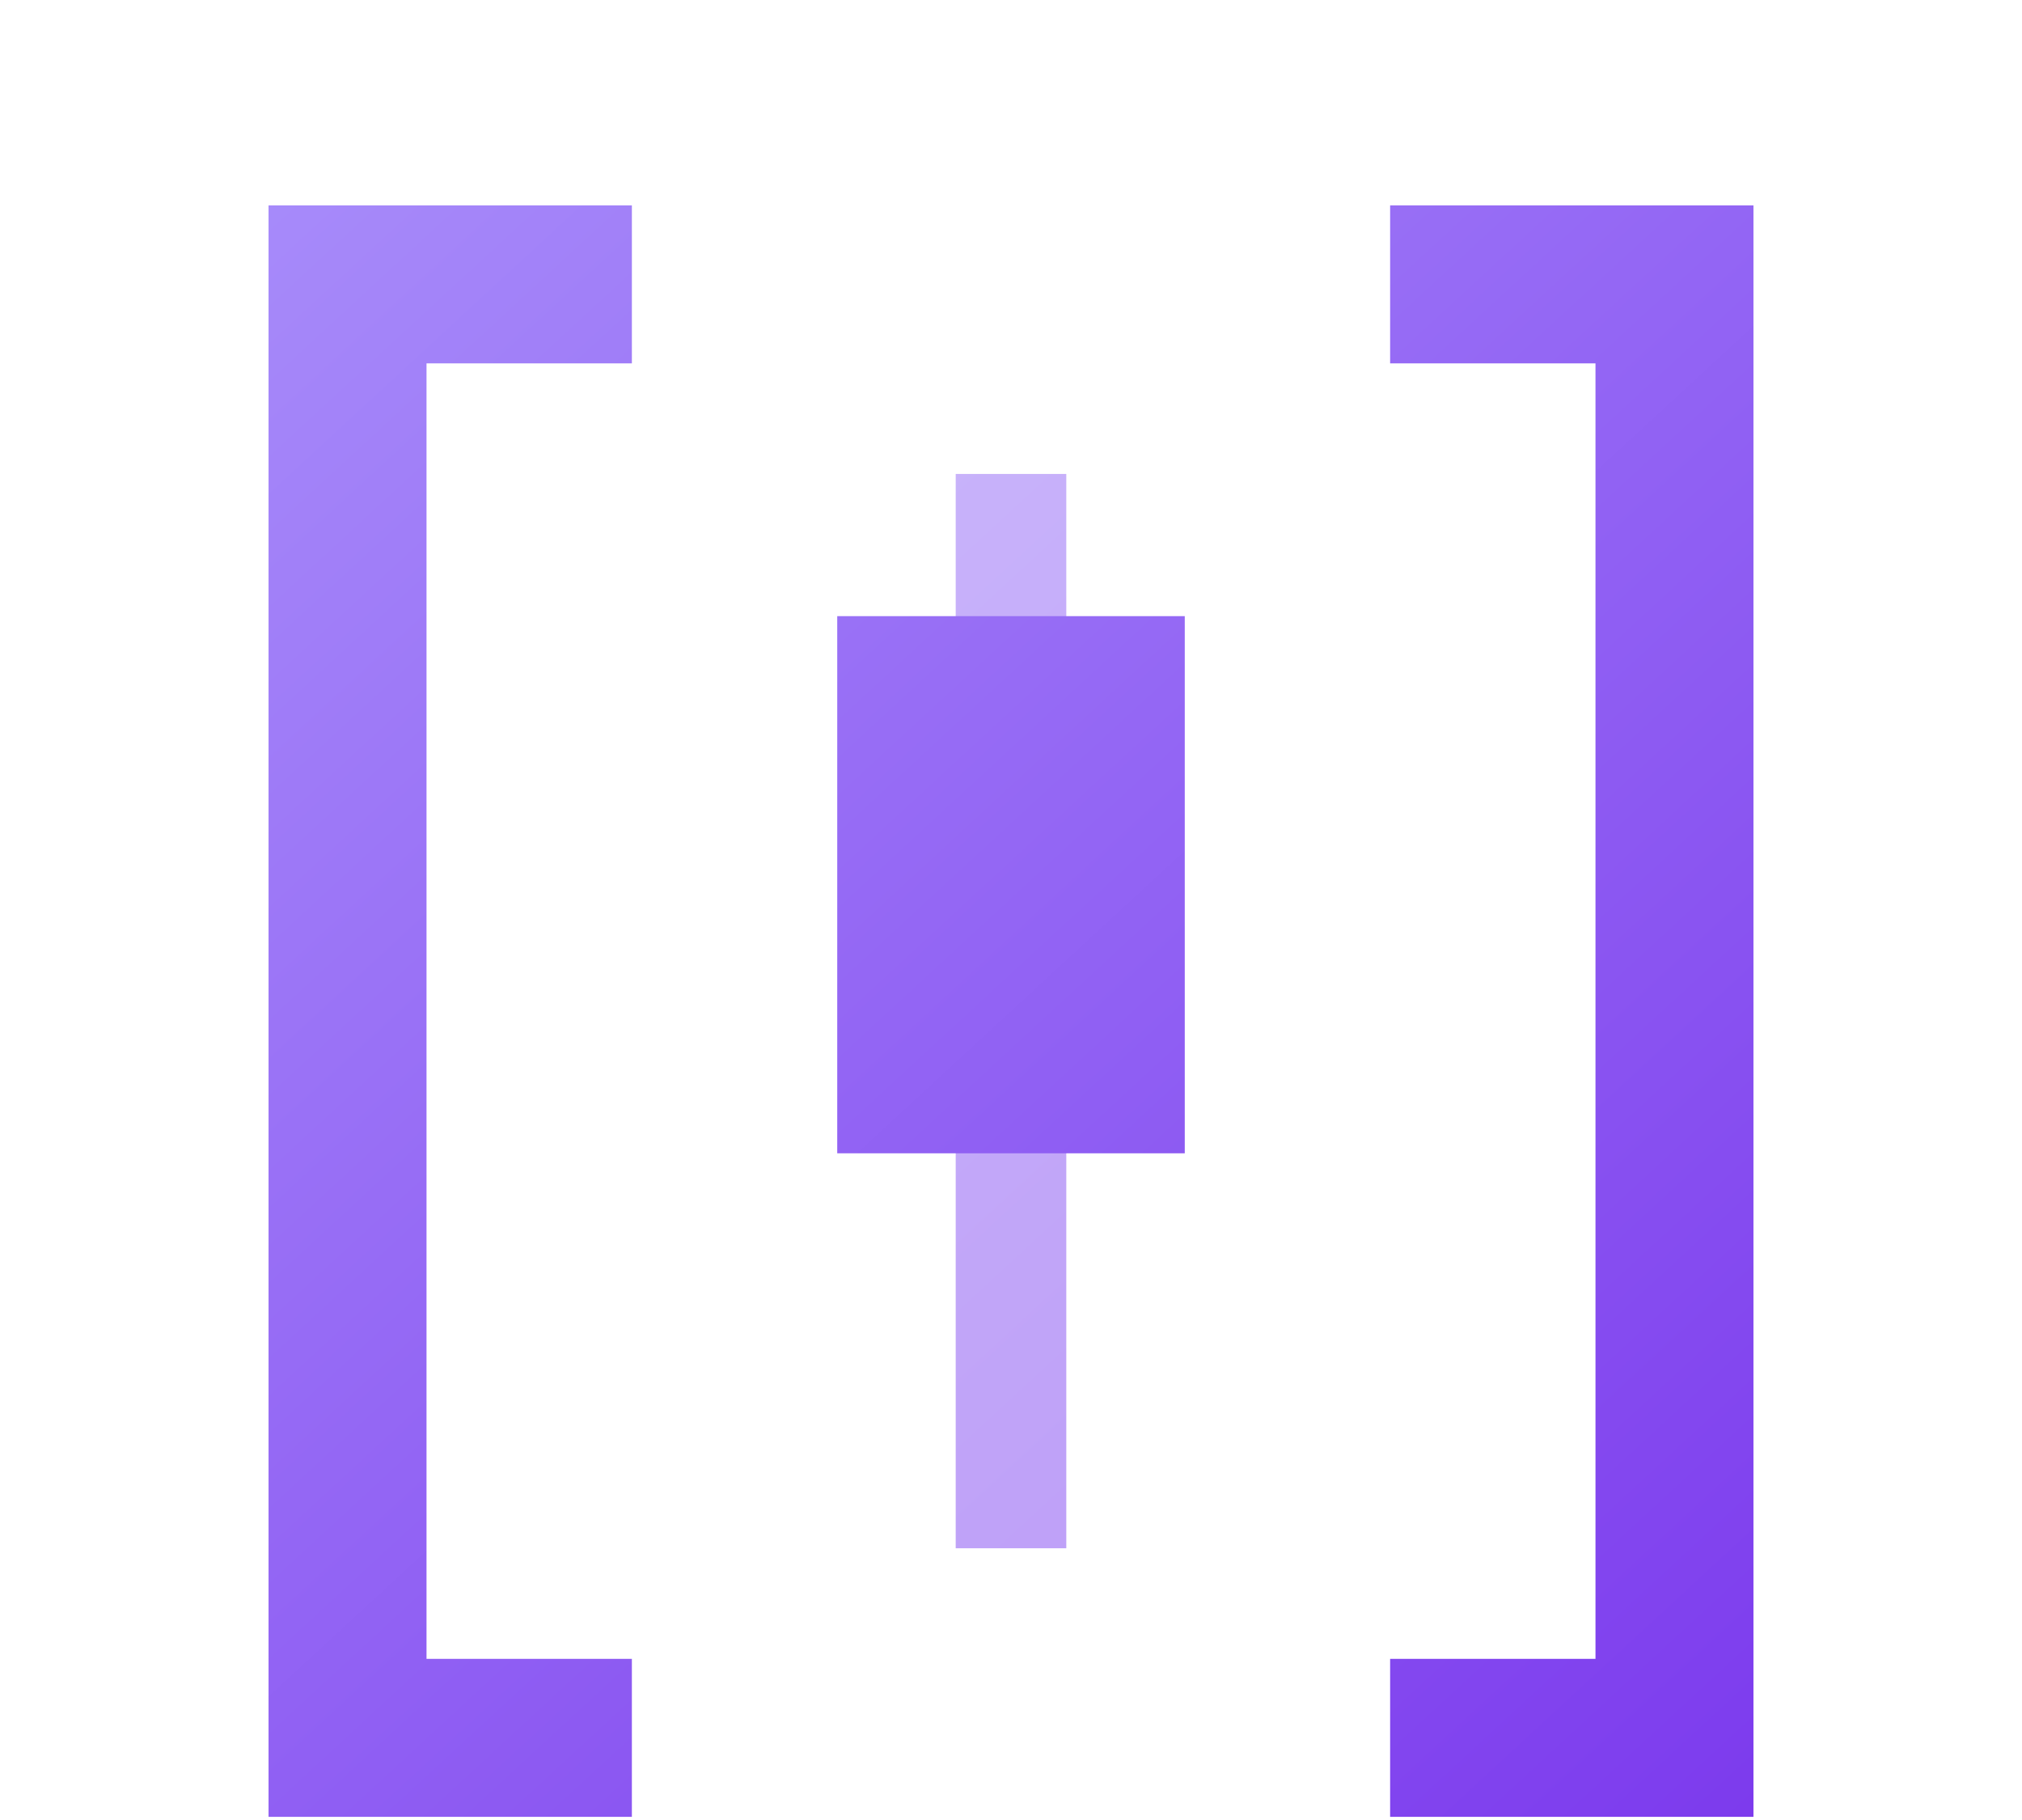
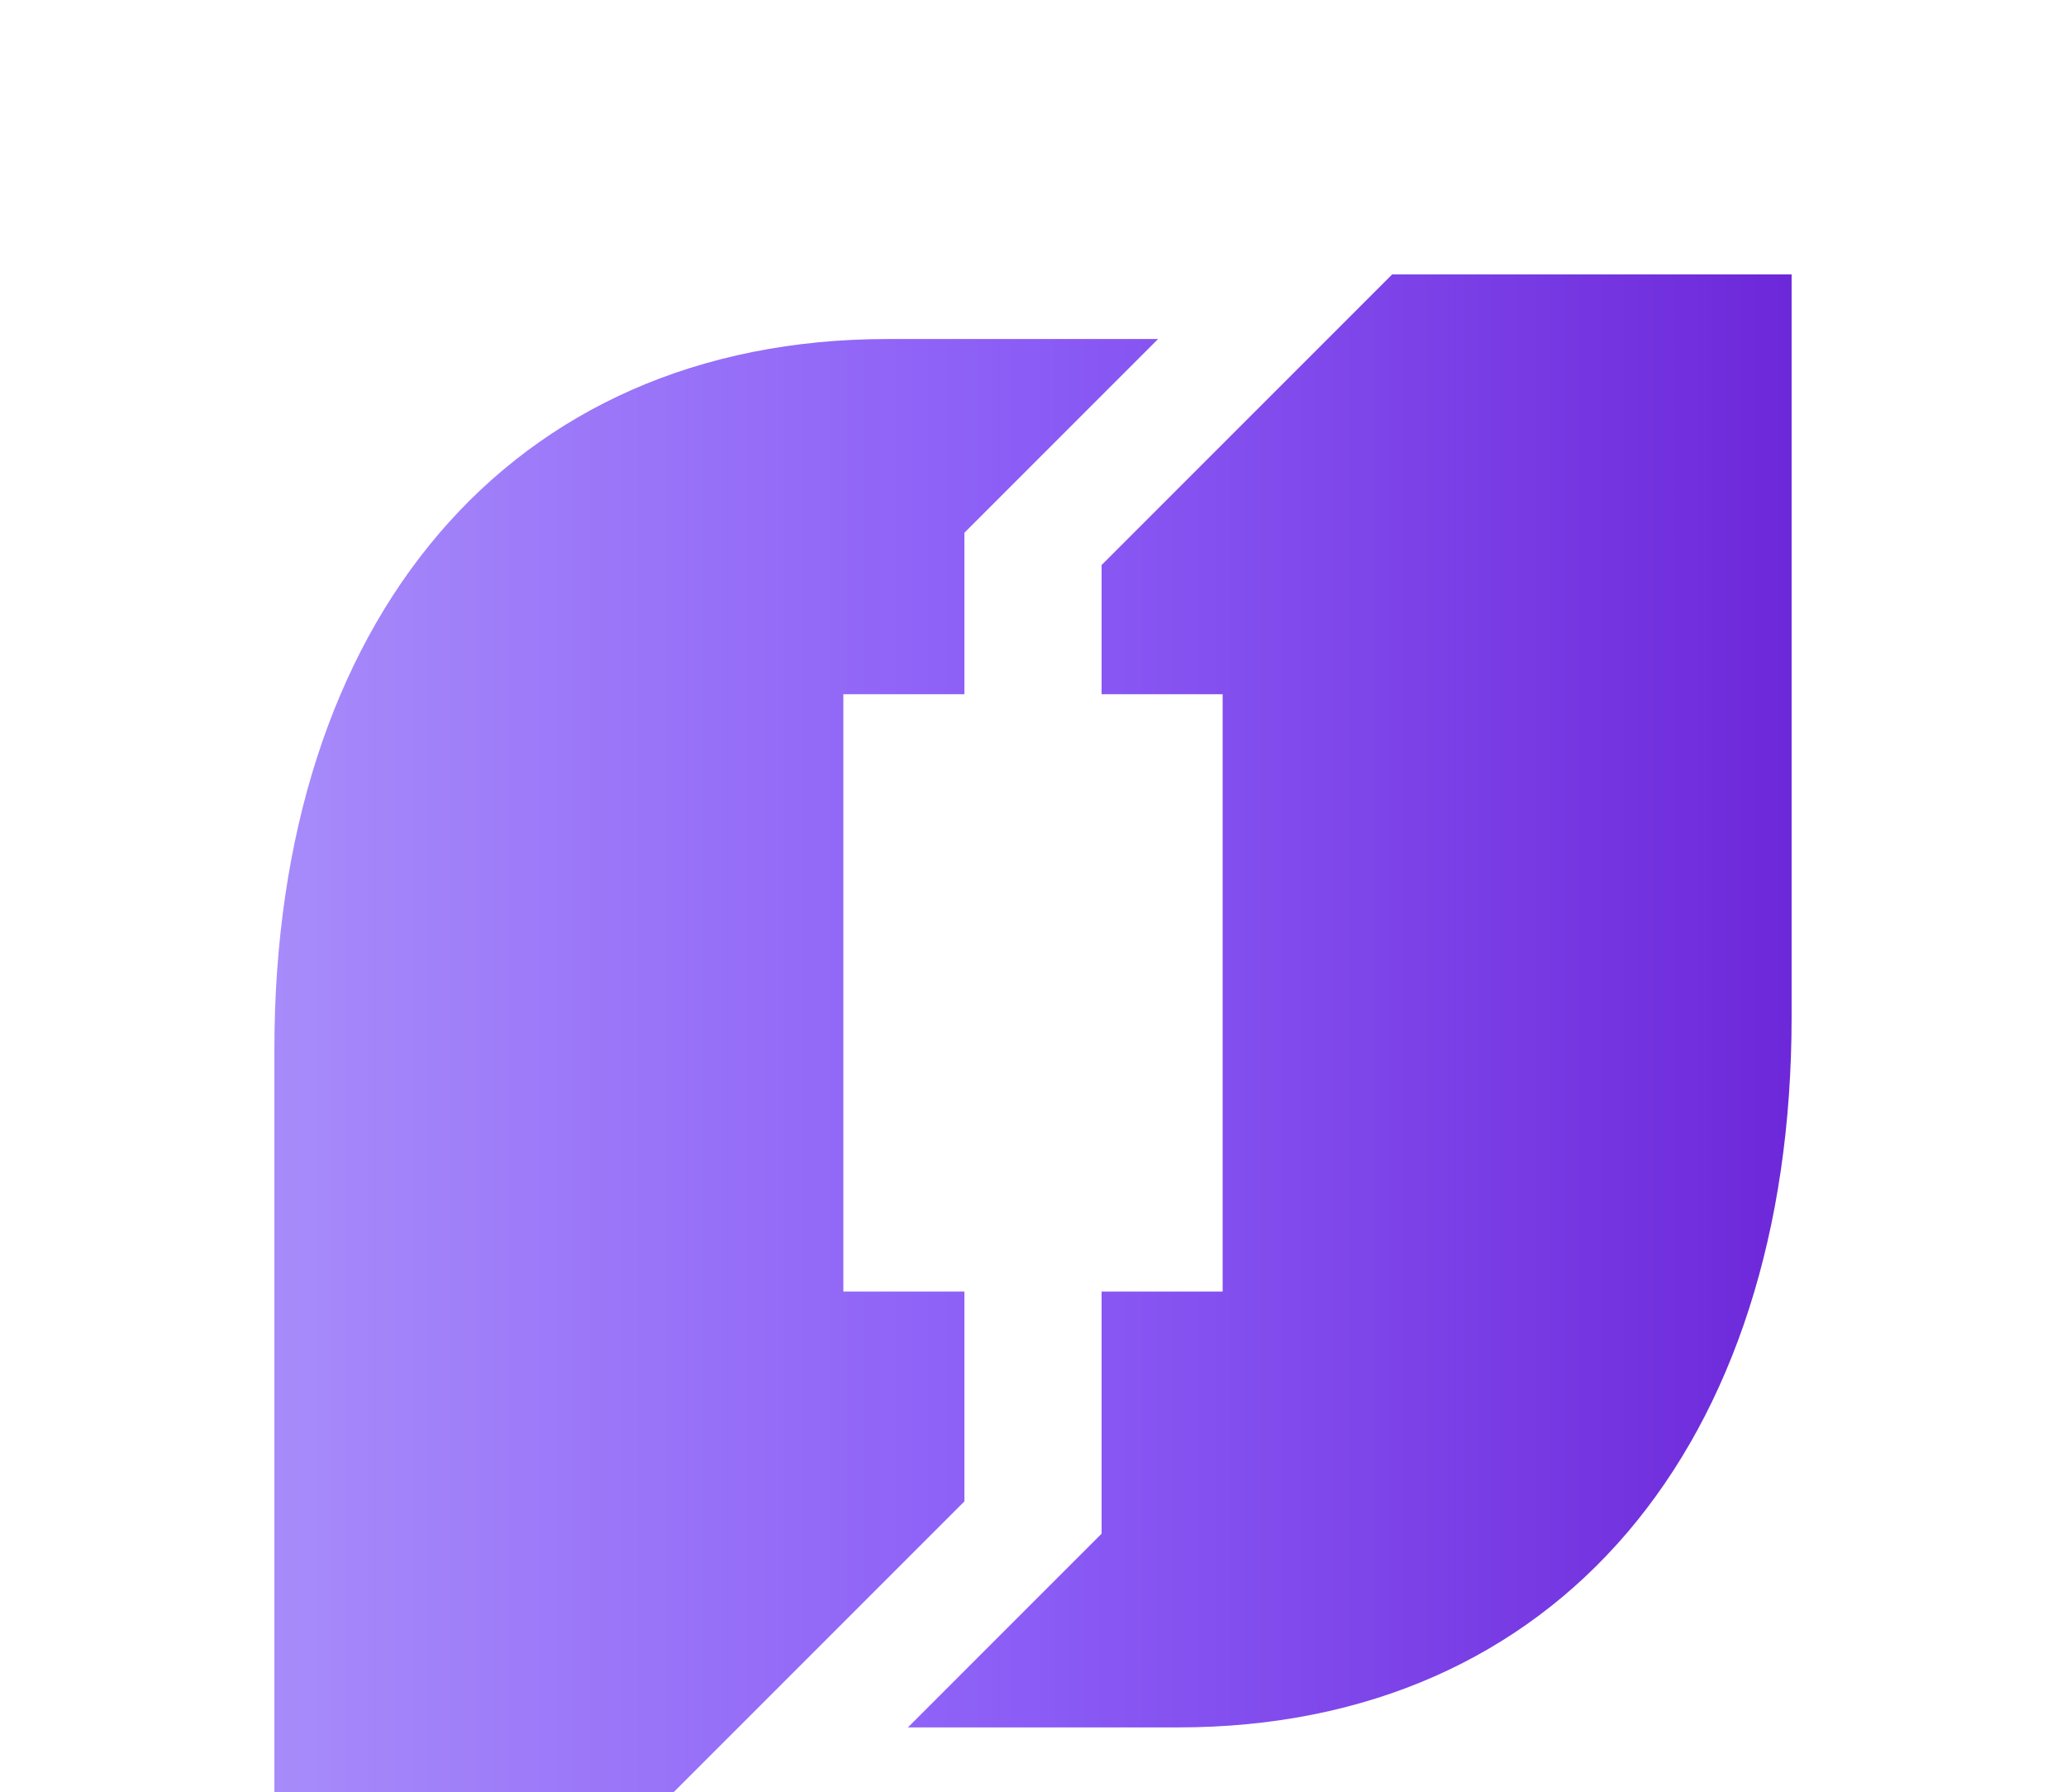
- <svg xmlns="http://www.w3.org/2000/svg" viewBox="0 0 64 57.6" fill="none" role="img" aria-label="Tick Stock Panel">
+ <svg xmlns="http://www.w3.org/2000/svg" viewBox="0 0 64 55.5" width="64" height="55.5" role="img" aria-label="Tick Stock Panel">
  <defs>
-     <linearGradient id="tsp-brand" x1="8" y1="6" x2="56" y2="58" gradientUnits="userSpaceOnUse">
+     <linearGradient id="tsp-title" x1="8.5" y1="32" x2="55.5" y2="32" gradientUnits="userSpaceOnUse">
      <stop offset="0" stop-color="#A78BFA" />
-       <stop offset="1" stop-color="#7C3AED" />
+       <stop offset=".5" stop-color="#8B5CF6" />
+       <stop offset="1" stop-color="#6D28D9" />
    </linearGradient>
  </defs>
-   <path d="M20 9 H11 V55 H20" stroke="url(#tsp-brand)" stroke-width="5" stroke-linejoin="miter" stroke-linecap="butt" />
-   <path d="M44 9 H53 V55 H44" stroke="url(#tsp-brand)" stroke-width="5" stroke-linejoin="miter" stroke-linecap="butt" />
-   <line x1="32" y1="15" x2="32" y2="49" stroke="url(#tsp-brand)" stroke-width="3.5" stroke-linecap="butt" stroke-opacity="0.55" />
-   <rect x="26.5" y="19.5" width="11" height="17" fill="url(#tsp-brand)" />
+   <path fill="url(#tsp-title)" d="M8.5 32.5C8.5 19.25 15.75 10.5 27.5 10.5H35.875L29.875 16.5V21.5H26.125V40H29.875V46.5L20.875 55.5H8.5Z" />
+   <path fill="url(#tsp-title)" d="M34.125 17.5L43.125 8.5H55.5V31.5C55.5 44.75 48.25 53.5 36.5 53.5H28.125L34.125 47.5V40H37.875V21.5H34.125Z" />
</svg>
